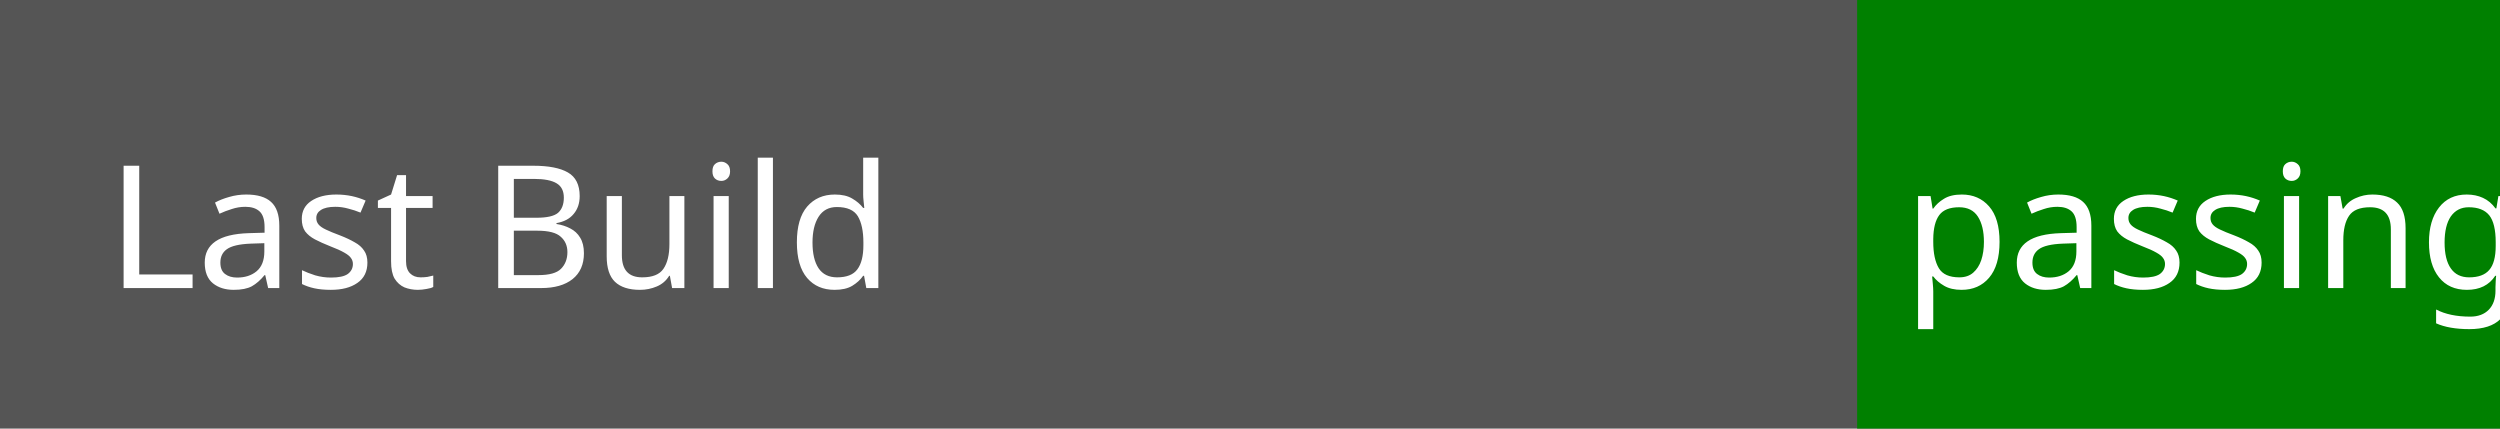
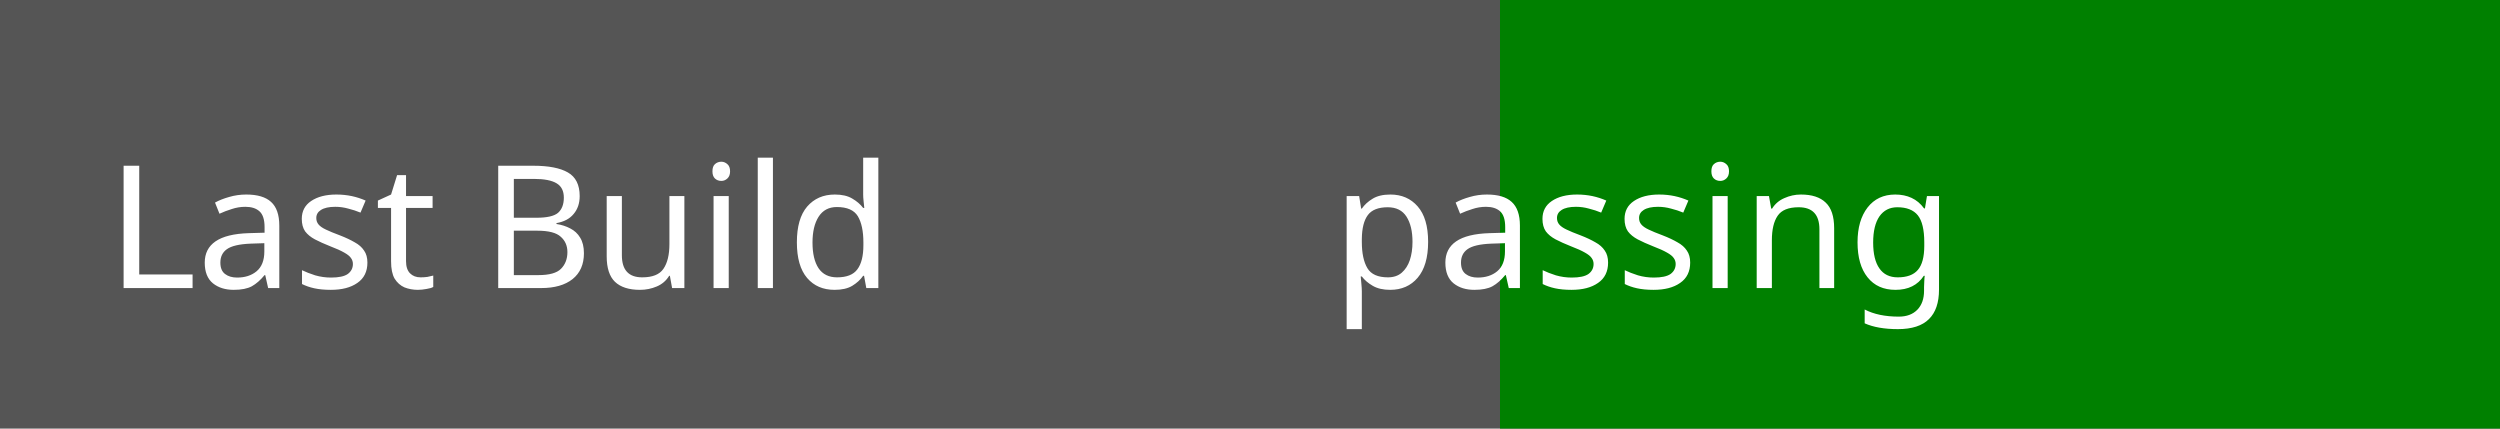
<svg xmlns="http://www.w3.org/2000/svg" width="175" height="30">
  <rect width="175" height="30" fill="#555" />
  <text x="35" y="16" fill="#fff" font-family="Verdana" font-size="12" text-anchor="middle" dominant-baseline="middle">Last Build</text>
-   <rect x="130" width="70" height="30" fill="green" />
-   <text x="155" y="16" fill="#fff" font-family="Verdana" font-size="12" text-anchor="middle" dominant-baseline="middle">passing</text>
+   <rect x="105" width="70" height="30" fill="green" />
+   <text x="115" y="16" fill="#fff" font-family="Verdana" font-size="12" text-anchor="middle" dominant-baseline="middle">passing</text>
</svg>
